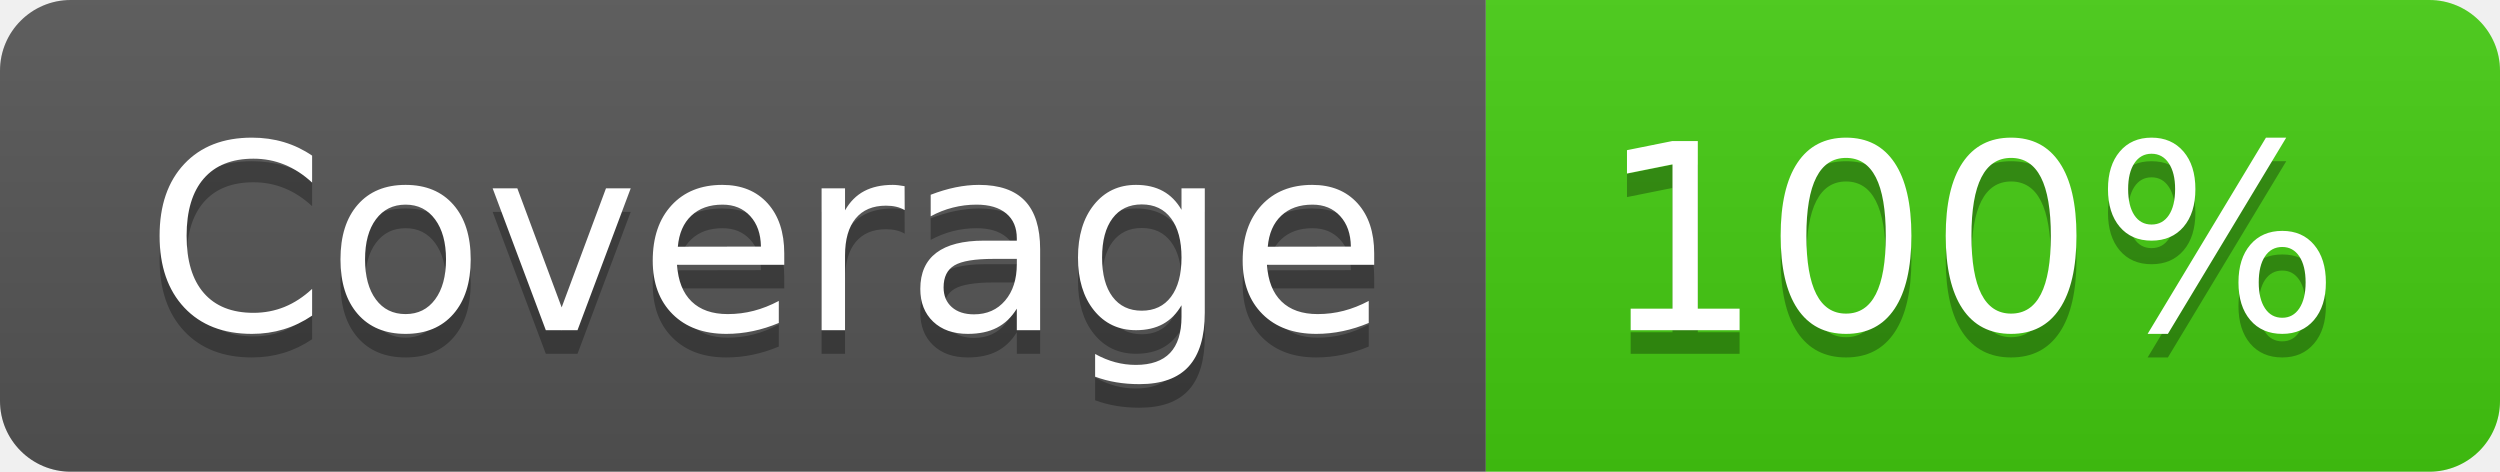
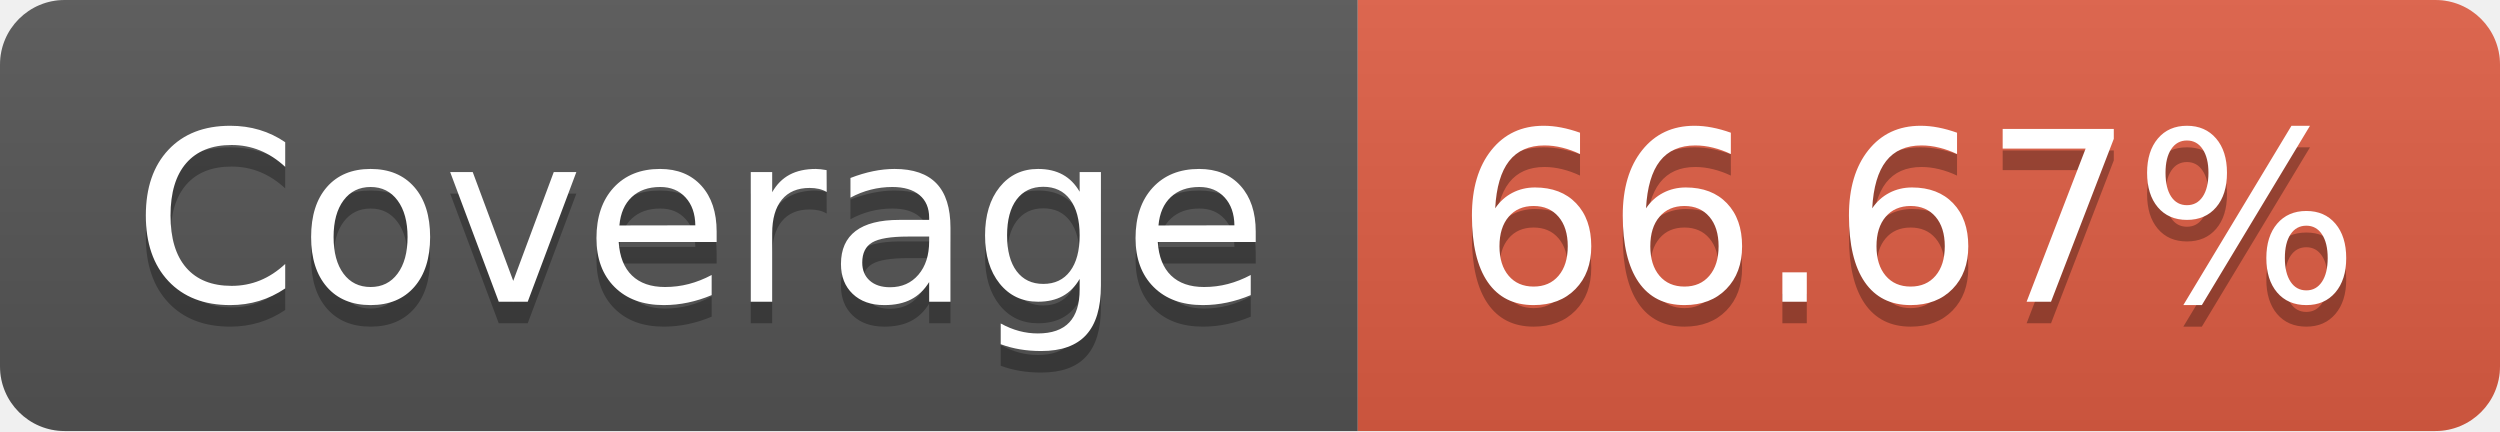
- <svg xmlns="http://www.w3.org/2000/svg" width="106" height="20">
+ <svg xmlns="http://www.w3.org/2000/svg" width="116" height="20">
  <linearGradient id="b" x2="0" y2="100%">
    <stop offset="0" stop-color="#bbb" stop-opacity=".1" />
    <stop offset="1" stop-opacity=".1" />
  </linearGradient>
  <clipPath id="a">
-     <rect width="106" height="20" rx="3" fill="#fff" />
+     <rect width="116" height="20" rx="3" fill="#fff" />
  </clipPath>
  <g clip-path="url(#a)">
    <path fill="#555" d="M0 0h63v20H0z" />
-     <path fill="#4c1" d="M63 0h43v20H63z" />
-     <path fill="url(#b)" d="M0 0h106v20H0z" />
+     <path fill="#e05d44" d="M63 0h53v20H63z" />
+     <path fill="url(#b)" d="M0 0h116v20H0z" />
  </g>
  <g fill="#fff" text-anchor="middle" font-family="DejaVu Sans,Verdana,Geneva,sans-serif" font-size="110">
    <text x="325" y="150" fill="#010101" fill-opacity=".3" transform="scale(.1)" textLength="530">Coverage</text>
    <text x="325" y="140" transform="scale(.1)" textLength="530">Coverage</text>
-     <text x="835" y="150" fill="#010101" fill-opacity=".3" transform="scale(.1)" textLength="330">100%</text>
-     <text x="835" y="140" transform="scale(.1)" textLength="330">100%</text>
+     <text x="885" y="150" fill="#010101" fill-opacity=".3" transform="scale(.1)" textLength="430">66.67%</text>
+     <text x="885" y="140" transform="scale(.1)" textLength="430">66.67%</text>
  </g>
</svg>
